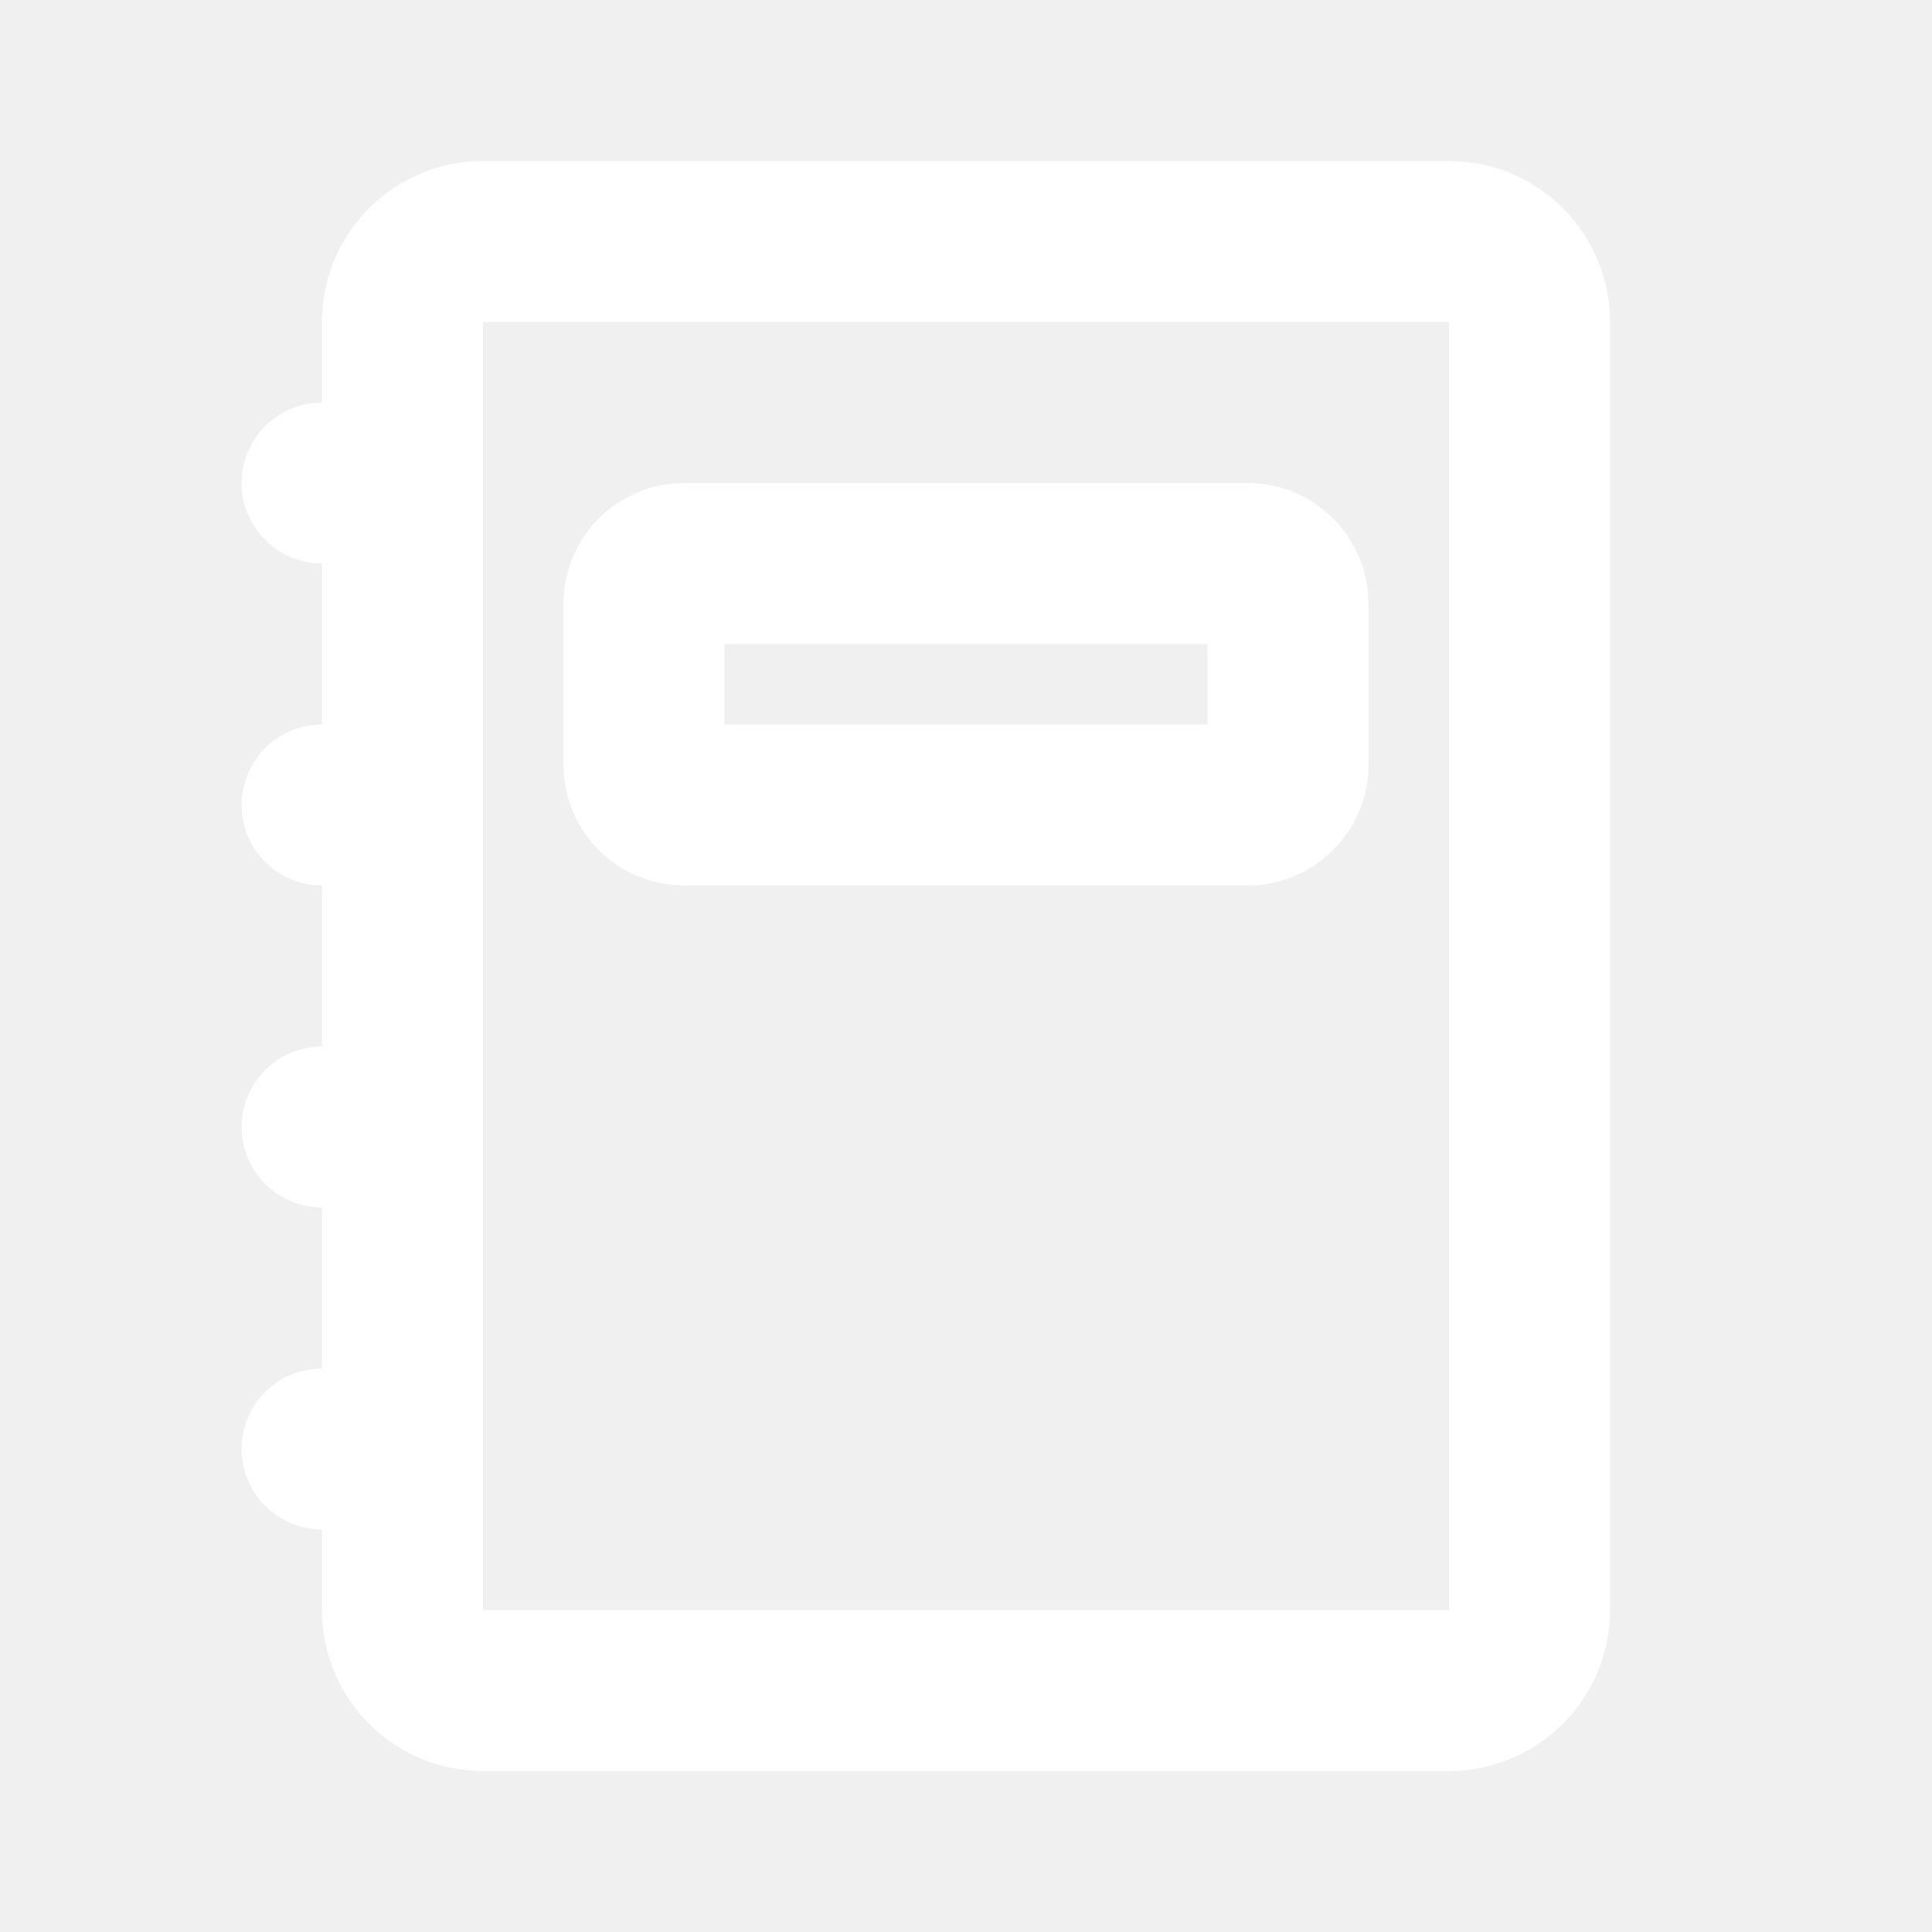
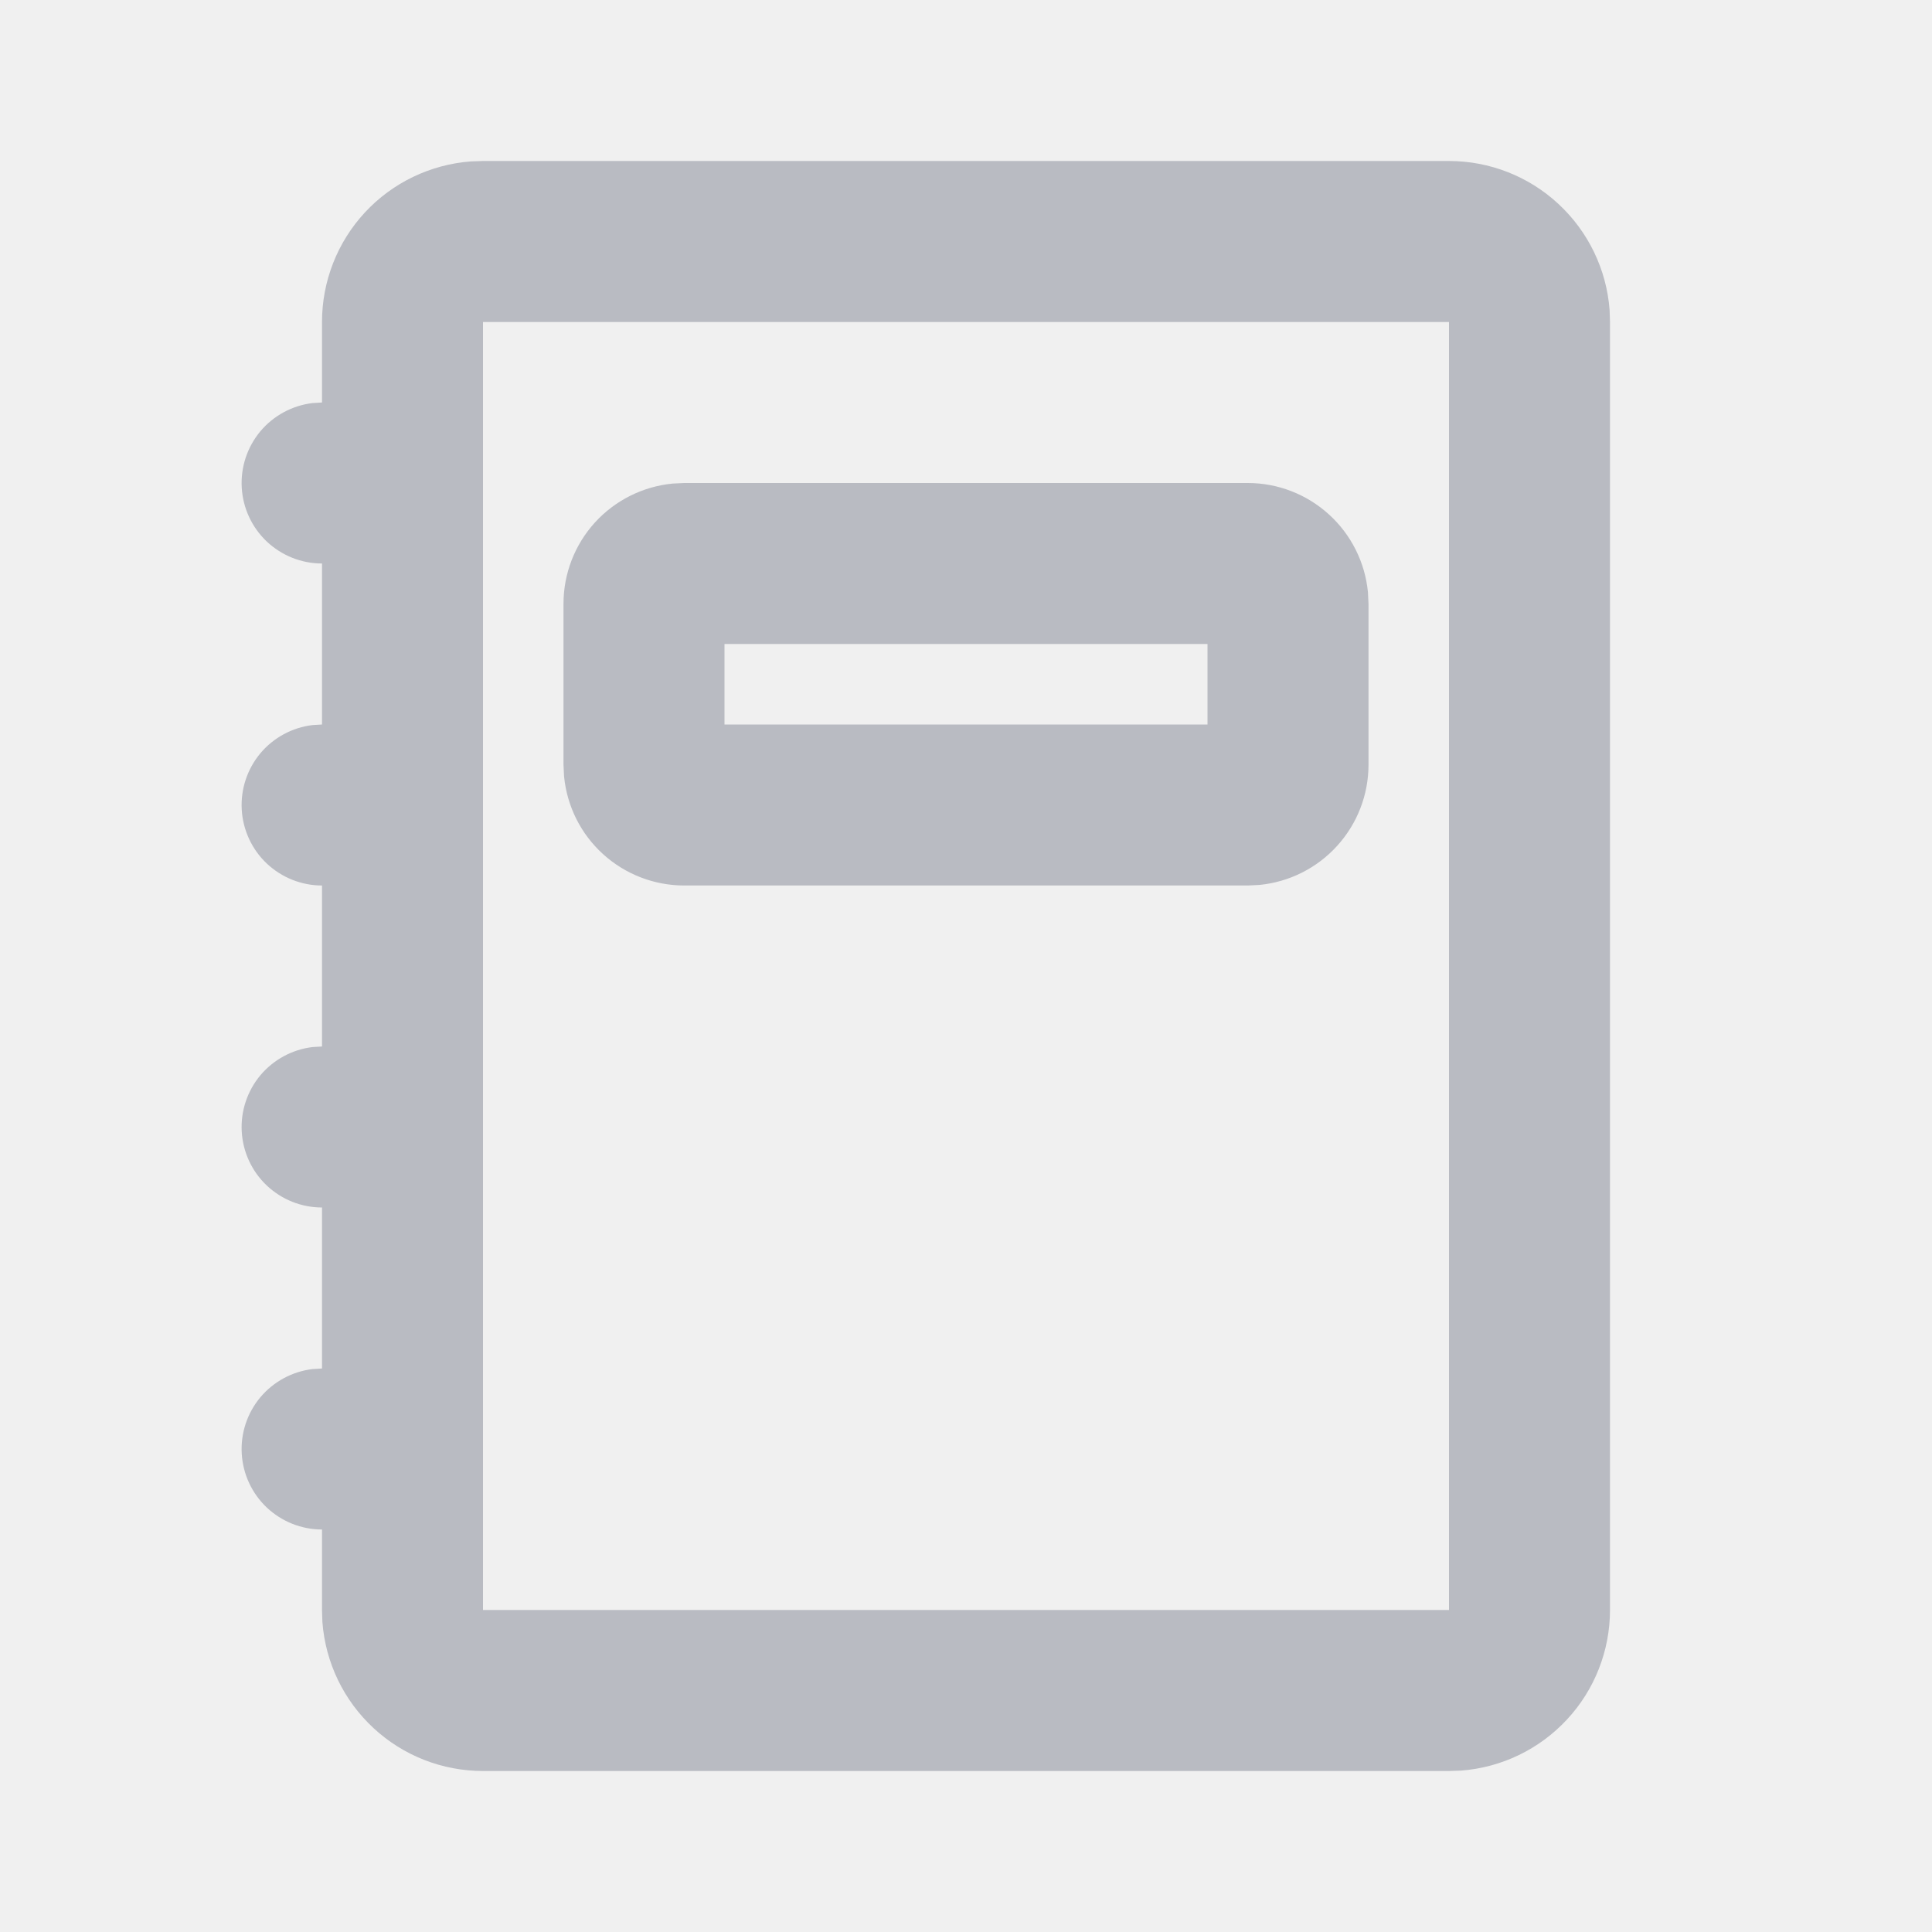
<svg xmlns="http://www.w3.org/2000/svg" width="24" height="24" viewBox="0 0 24 24" fill="none">
-   <g clip-path="url(#clip0_757_156)">
-     <mask id="mask0_757_156" style="mask-type:luminance" maskUnits="userSpaceOnUse" x="0" y="0" width="24" height="24">
+   <g clip-path="url(#clip0_849_1717)">
+     <mask id="mask0_849_1717" style="mask-type:luminance" maskUnits="userSpaceOnUse" x="0" y="0" width="24" height="24">
      <path d="M24 0H0V24H24V0Z" fill="white" />
    </mask>
-     <g mask="url(#mask0_757_156)">
-       <path fill-rule="evenodd" clip-rule="evenodd" d="M18 2C18.504 2 18.99 2.19 19.36 2.534C19.73 2.877 19.957 3.347 19.995 3.85L20 4V20C20 20.505 19.809 20.991 19.466 21.36C19.123 21.73 18.653 21.957 18.15 21.995L18 22H6C5.495 22 5.009 21.81 4.639 21.466C4.269 21.123 4.043 20.653 4.005 20.15L4 20V19C3.745 19 3.5 18.902 3.314 18.727C3.129 18.552 3.018 18.313 3.003 18.059C2.988 17.804 3.071 17.554 3.234 17.358C3.398 17.163 3.63 17.037 3.883 17.007L4 17V15C3.745 15 3.5 14.902 3.314 14.727C3.129 14.552 3.018 14.313 3.003 14.059C2.988 13.804 3.071 13.554 3.234 13.358C3.398 13.163 3.63 13.037 3.883 13.007L4 13V11C3.745 11 3.5 10.902 3.314 10.727C3.129 10.552 3.018 10.313 3.003 10.059C2.988 9.804 3.071 9.554 3.234 9.358C3.398 9.163 3.63 9.037 3.883 9.007L4 9V7C3.745 7 3.5 6.902 3.314 6.727C3.129 6.552 3.018 6.313 3.003 6.059C2.988 5.804 3.071 5.554 3.234 5.358C3.398 5.163 3.63 5.037 3.883 5.007L4 5V4C4 3.495 4.19 3.009 4.533 2.639C4.876 2.269 5.347 2.043 5.85 2.005L6 2H18ZM18 4H6V20H18V4ZM15.5 6C15.873 6 16.232 6.139 16.508 6.39C16.784 6.64 16.957 6.985 16.993 7.356L17 7.5V9.5C17 9.873 16.861 10.232 16.61 10.508C16.36 10.784 16.015 10.957 15.644 10.993L15.5 11H8.5C8.127 11 7.767 10.861 7.491 10.61C7.215 10.36 7.043 10.015 7.007 9.644L7 9.5V7.5C7 7.127 7.139 6.768 7.389 6.492C7.64 6.216 7.985 6.043 8.356 6.007L8.5 6H15.5ZM15 8H9V9H15V8Z" fill="white" />
+     <g mask="url(#mask0_849_1717)">
+       <path fill-rule="evenodd" clip-rule="evenodd" d="M18 2C18.504 2 18.99 2.19 19.36 2.534C19.73 2.877 19.957 3.347 19.995 3.85L20 4V20C20 20.505 19.809 20.991 19.466 21.36C19.123 21.73 18.653 21.957 18.15 21.995L18 22H6C5.495 22 5.009 21.81 4.639 21.466C4.269 21.123 4.043 20.653 4.005 20.15L4 20V19C3.745 19 3.5 18.902 3.314 18.727C3.129 18.552 3.018 18.313 3.003 18.059C2.988 17.804 3.071 17.554 3.234 17.358C3.398 17.163 3.63 17.037 3.883 17.007L4 17V15C3.745 15 3.5 14.902 3.314 14.727C3.129 14.552 3.018 14.313 3.003 14.059C2.988 13.804 3.071 13.554 3.234 13.358C3.398 13.163 3.63 13.037 3.883 13.007L4 13V11C3.745 11 3.5 10.902 3.314 10.727C3.129 10.552 3.018 10.313 3.003 10.059C2.988 9.804 3.071 9.554 3.234 9.358C3.398 9.163 3.63 9.037 3.883 9.007L4 9V7C3.745 7 3.5 6.902 3.314 6.727C3.129 6.552 3.018 6.313 3.003 6.059C2.988 5.804 3.071 5.554 3.234 5.358C3.398 5.163 3.63 5.037 3.883 5.007L4 5V4C4 3.495 4.19 3.009 4.533 2.639C4.876 2.269 5.347 2.043 5.85 2.005L6 2H18ZM18 4H6V20H18V4ZM15.5 6C15.873 6 16.232 6.139 16.508 6.39C16.784 6.64 16.957 6.985 16.993 7.356L17 7.5V9.5C17 9.873 16.861 10.232 16.61 10.508C16.36 10.784 16.015 10.957 15.644 10.993L15.5 11H8.5C8.127 11 7.767 10.861 7.491 10.61C7.215 10.36 7.043 10.015 7.007 9.644L7 9.5V7.5C7 7.127 7.139 6.768 7.389 6.492C7.64 6.216 7.985 6.043 8.356 6.007L8.5 6H15.5ZM15 8H9V9H15V8Z" fill="#B9BBC2" />
    </g>
  </g>
  <defs>
-     <clipPath id="clip0_757_156">
+     <clipPath id="clip0_849_1717">
      <rect width="24" height="24" fill="white" />
    </clipPath>
  </defs>
</svg>
